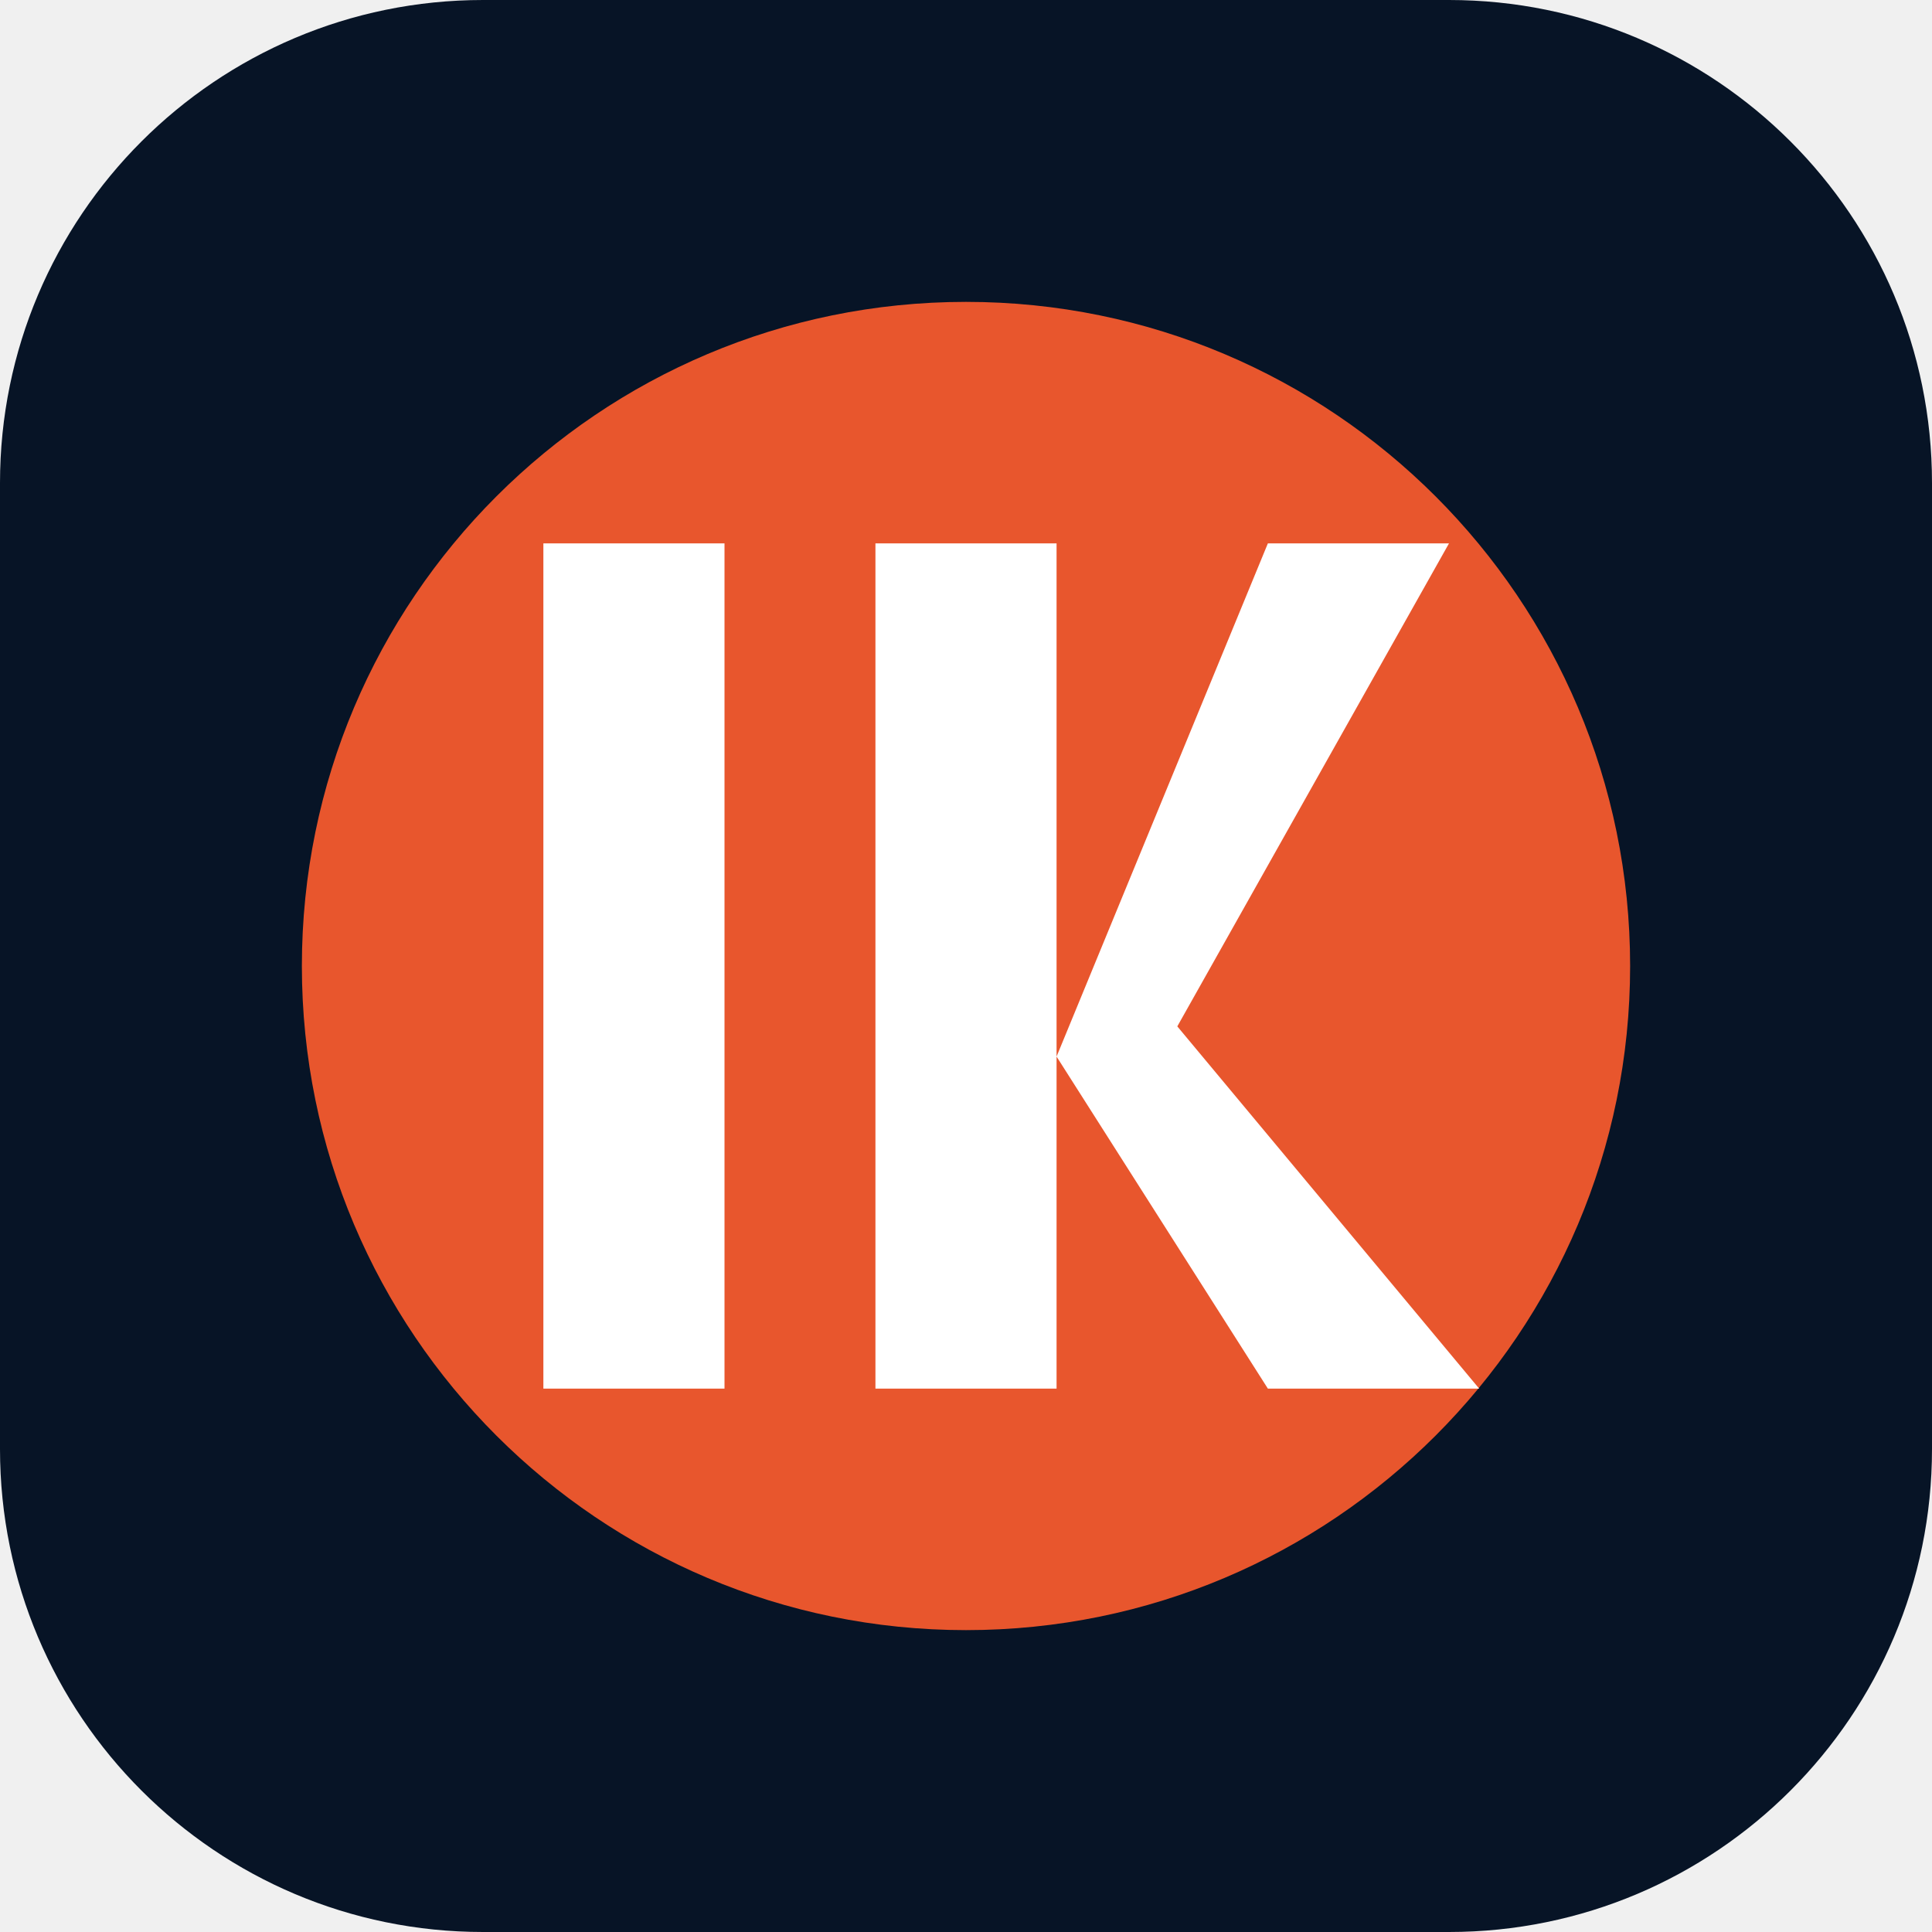
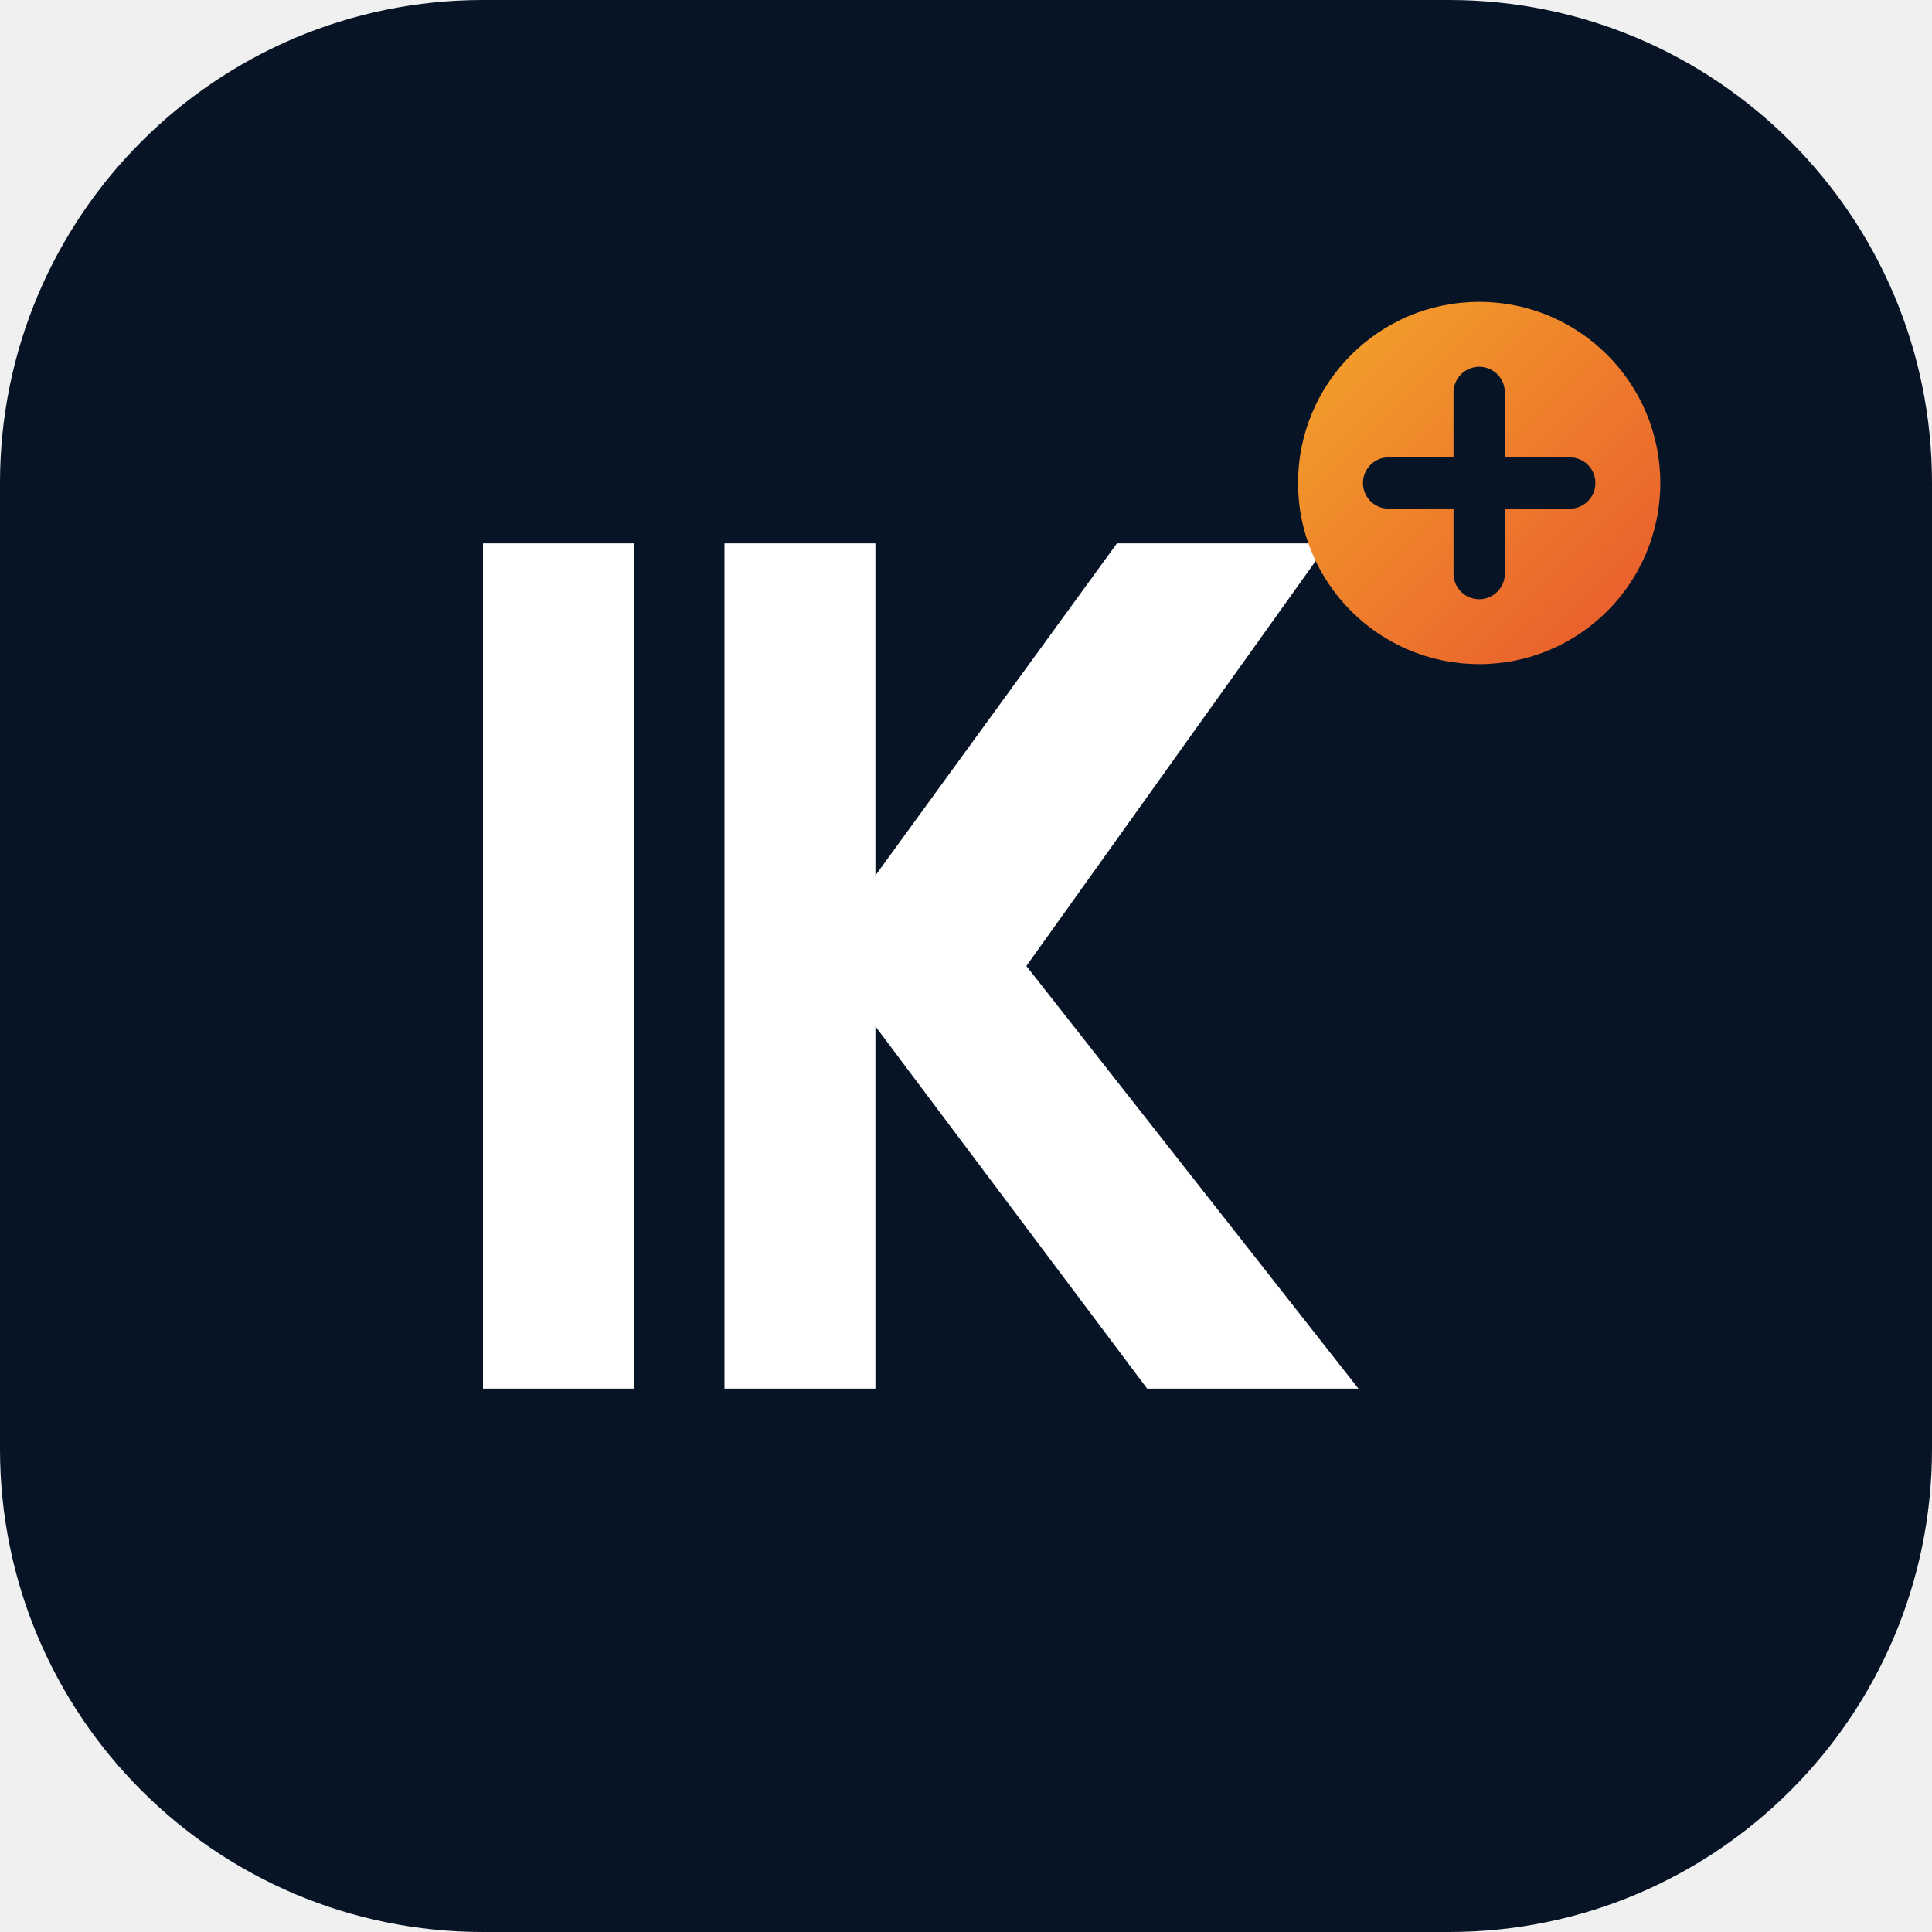
- <svg xmlns="http://www.w3.org/2000/svg" viewBox="0 0 64 64">
+ <svg xmlns="http://www.w3.org/2000/svg" viewBox="0 0 64 64" role="img" aria-label="Punjabi News Workspace">
+   <defs>
+     <linearGradient id="g" x1="0" y1="0" x2="1" y2="1">
+       <stop offset="0" stop-color="#f4a62a" />
+       <stop offset="1" stop-color="#e8562d" />
+     </linearGradient>
+   </defs>
  <rect width="64" height="64" rx="16" fill="#071426" />
-   <circle cx="32" cy="32" r="22" fill="#e8562d" />
-   <path fill="#fff" d="M18 18h6v28h-6zm11 0h6v17l7-17h6L39 34l10 12h-7L35 35v11h-6z" />
+   <path d="M16 18h5v28h-5zM24 18h5v11l8-11h7L34 32l11 14h-7L29 34v12h-5z" fill="#fff" />
+   <circle cx="49" cy="16" r="6" fill="url(#g)" />
+   <path d="M46 16h6M49 13v6" stroke="#071426" stroke-width="1.7" stroke-linecap="round" />
</svg>
